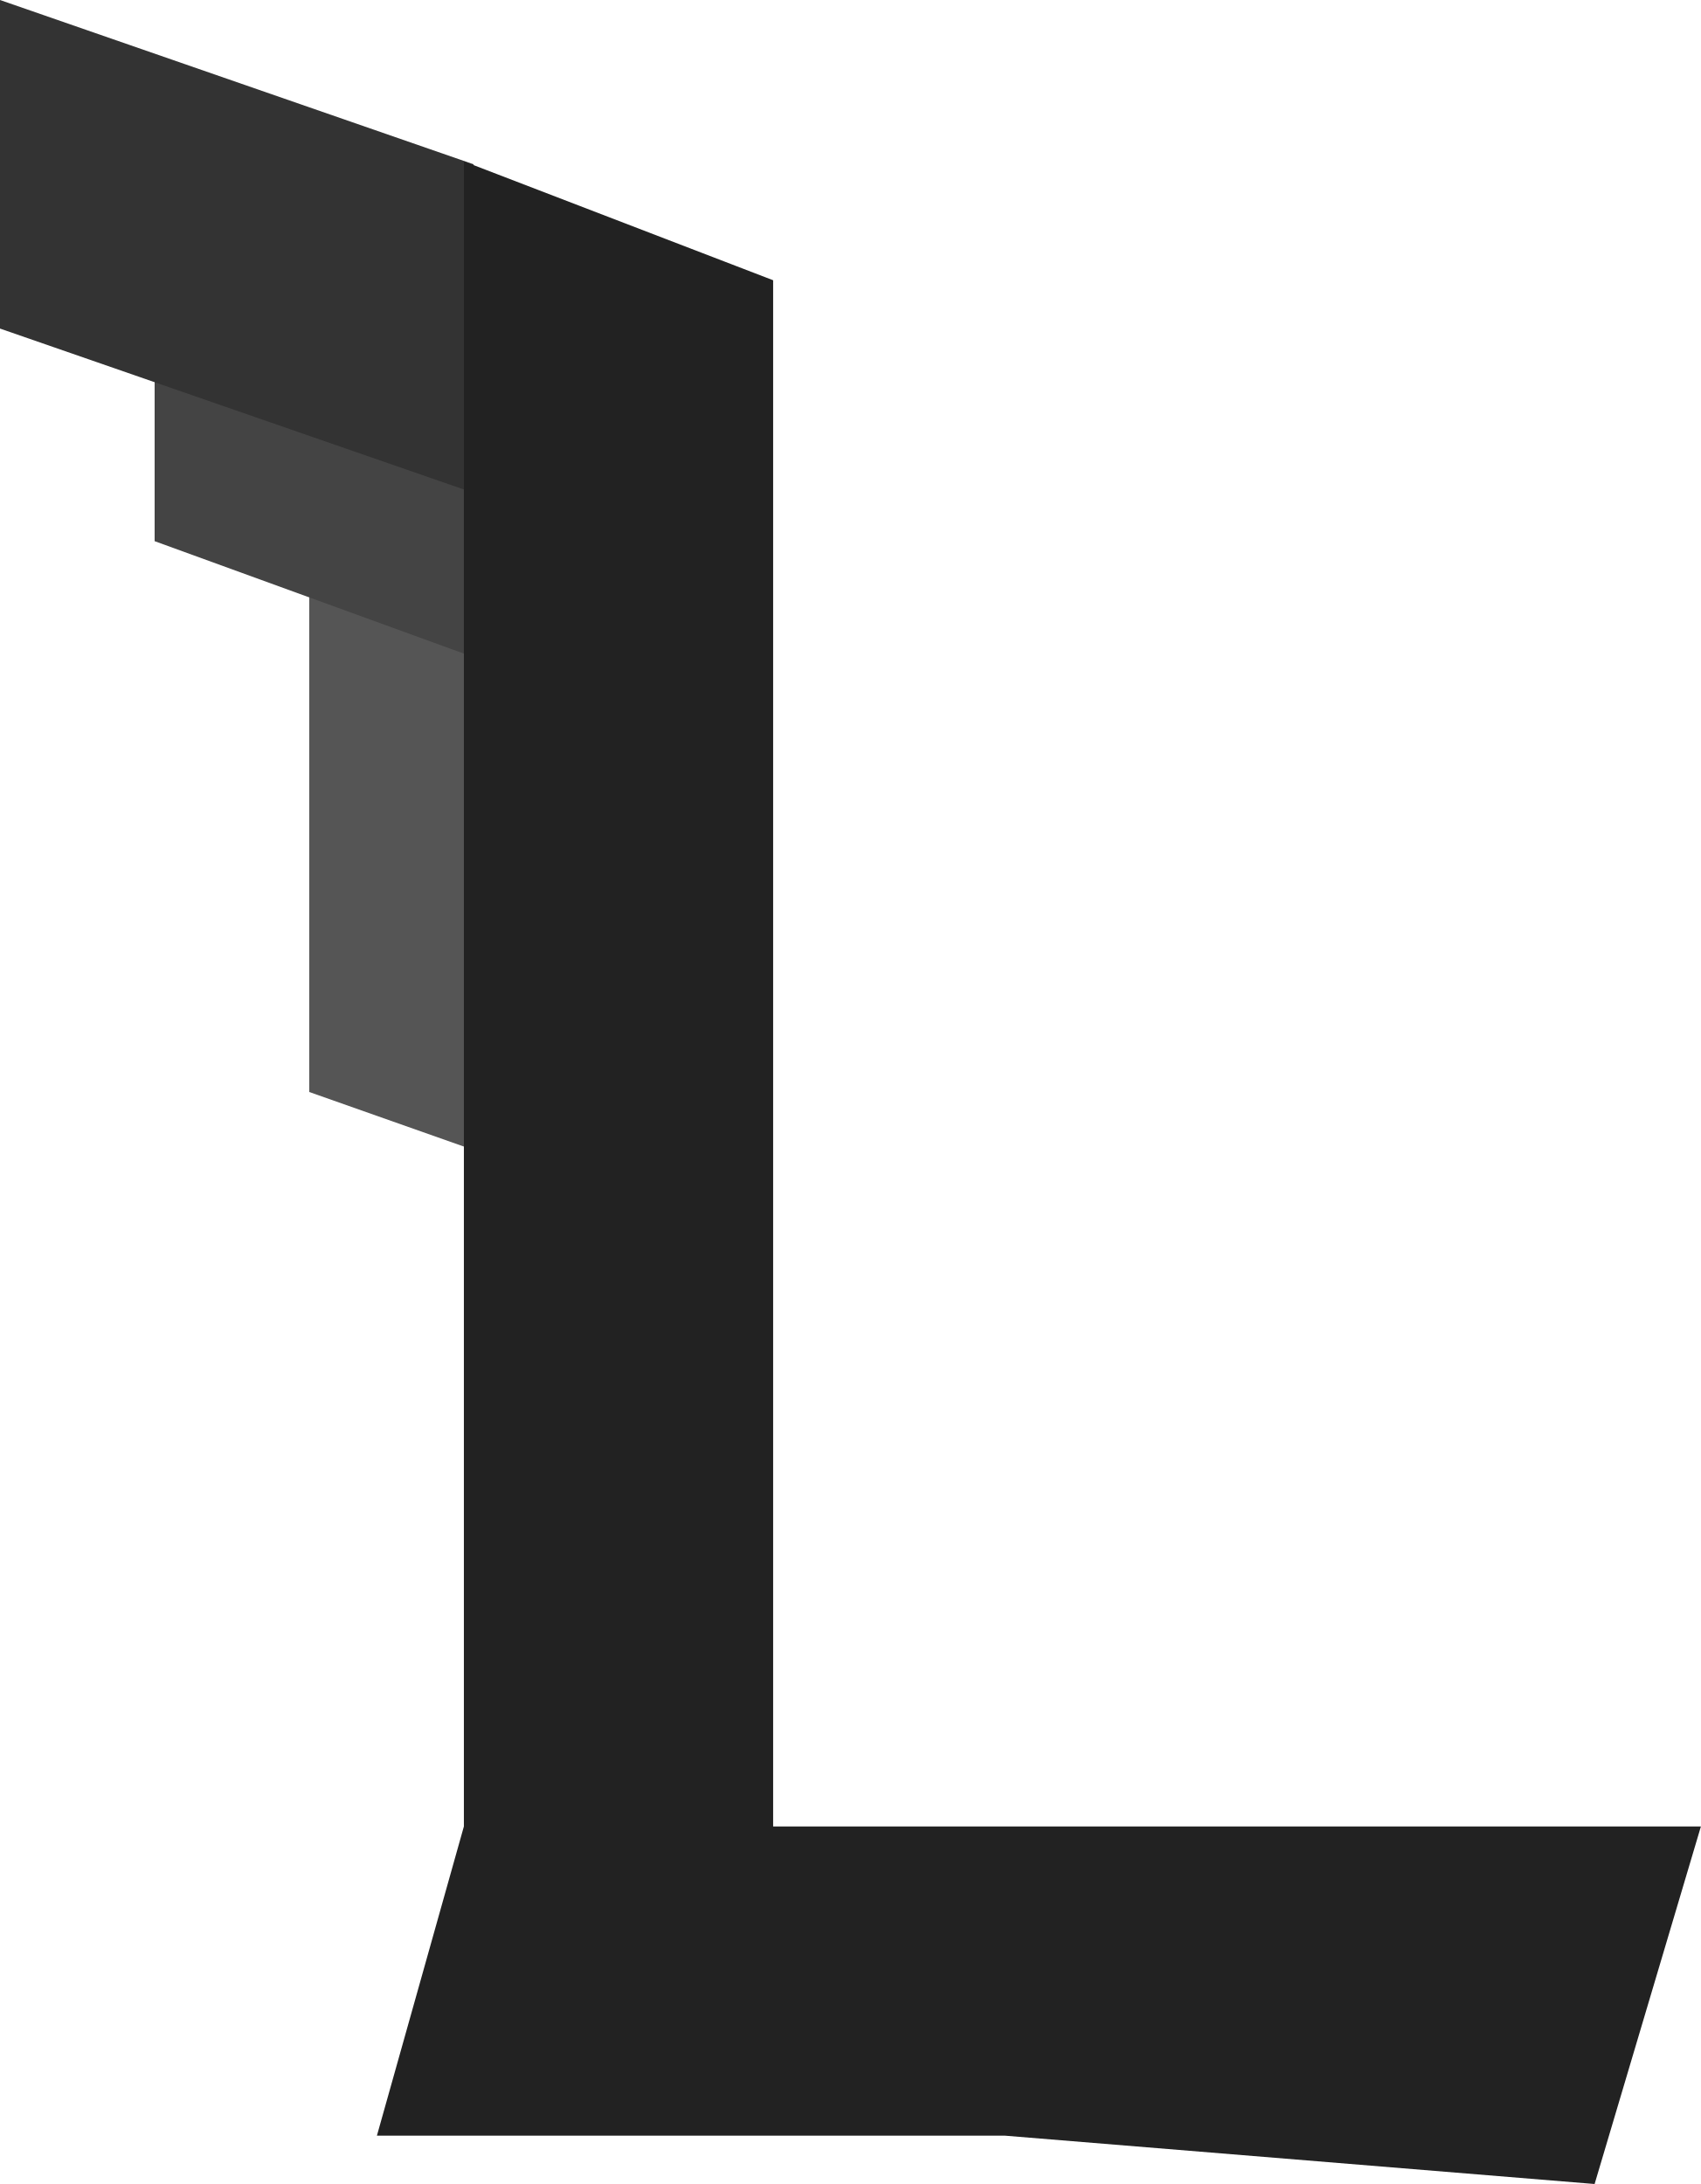
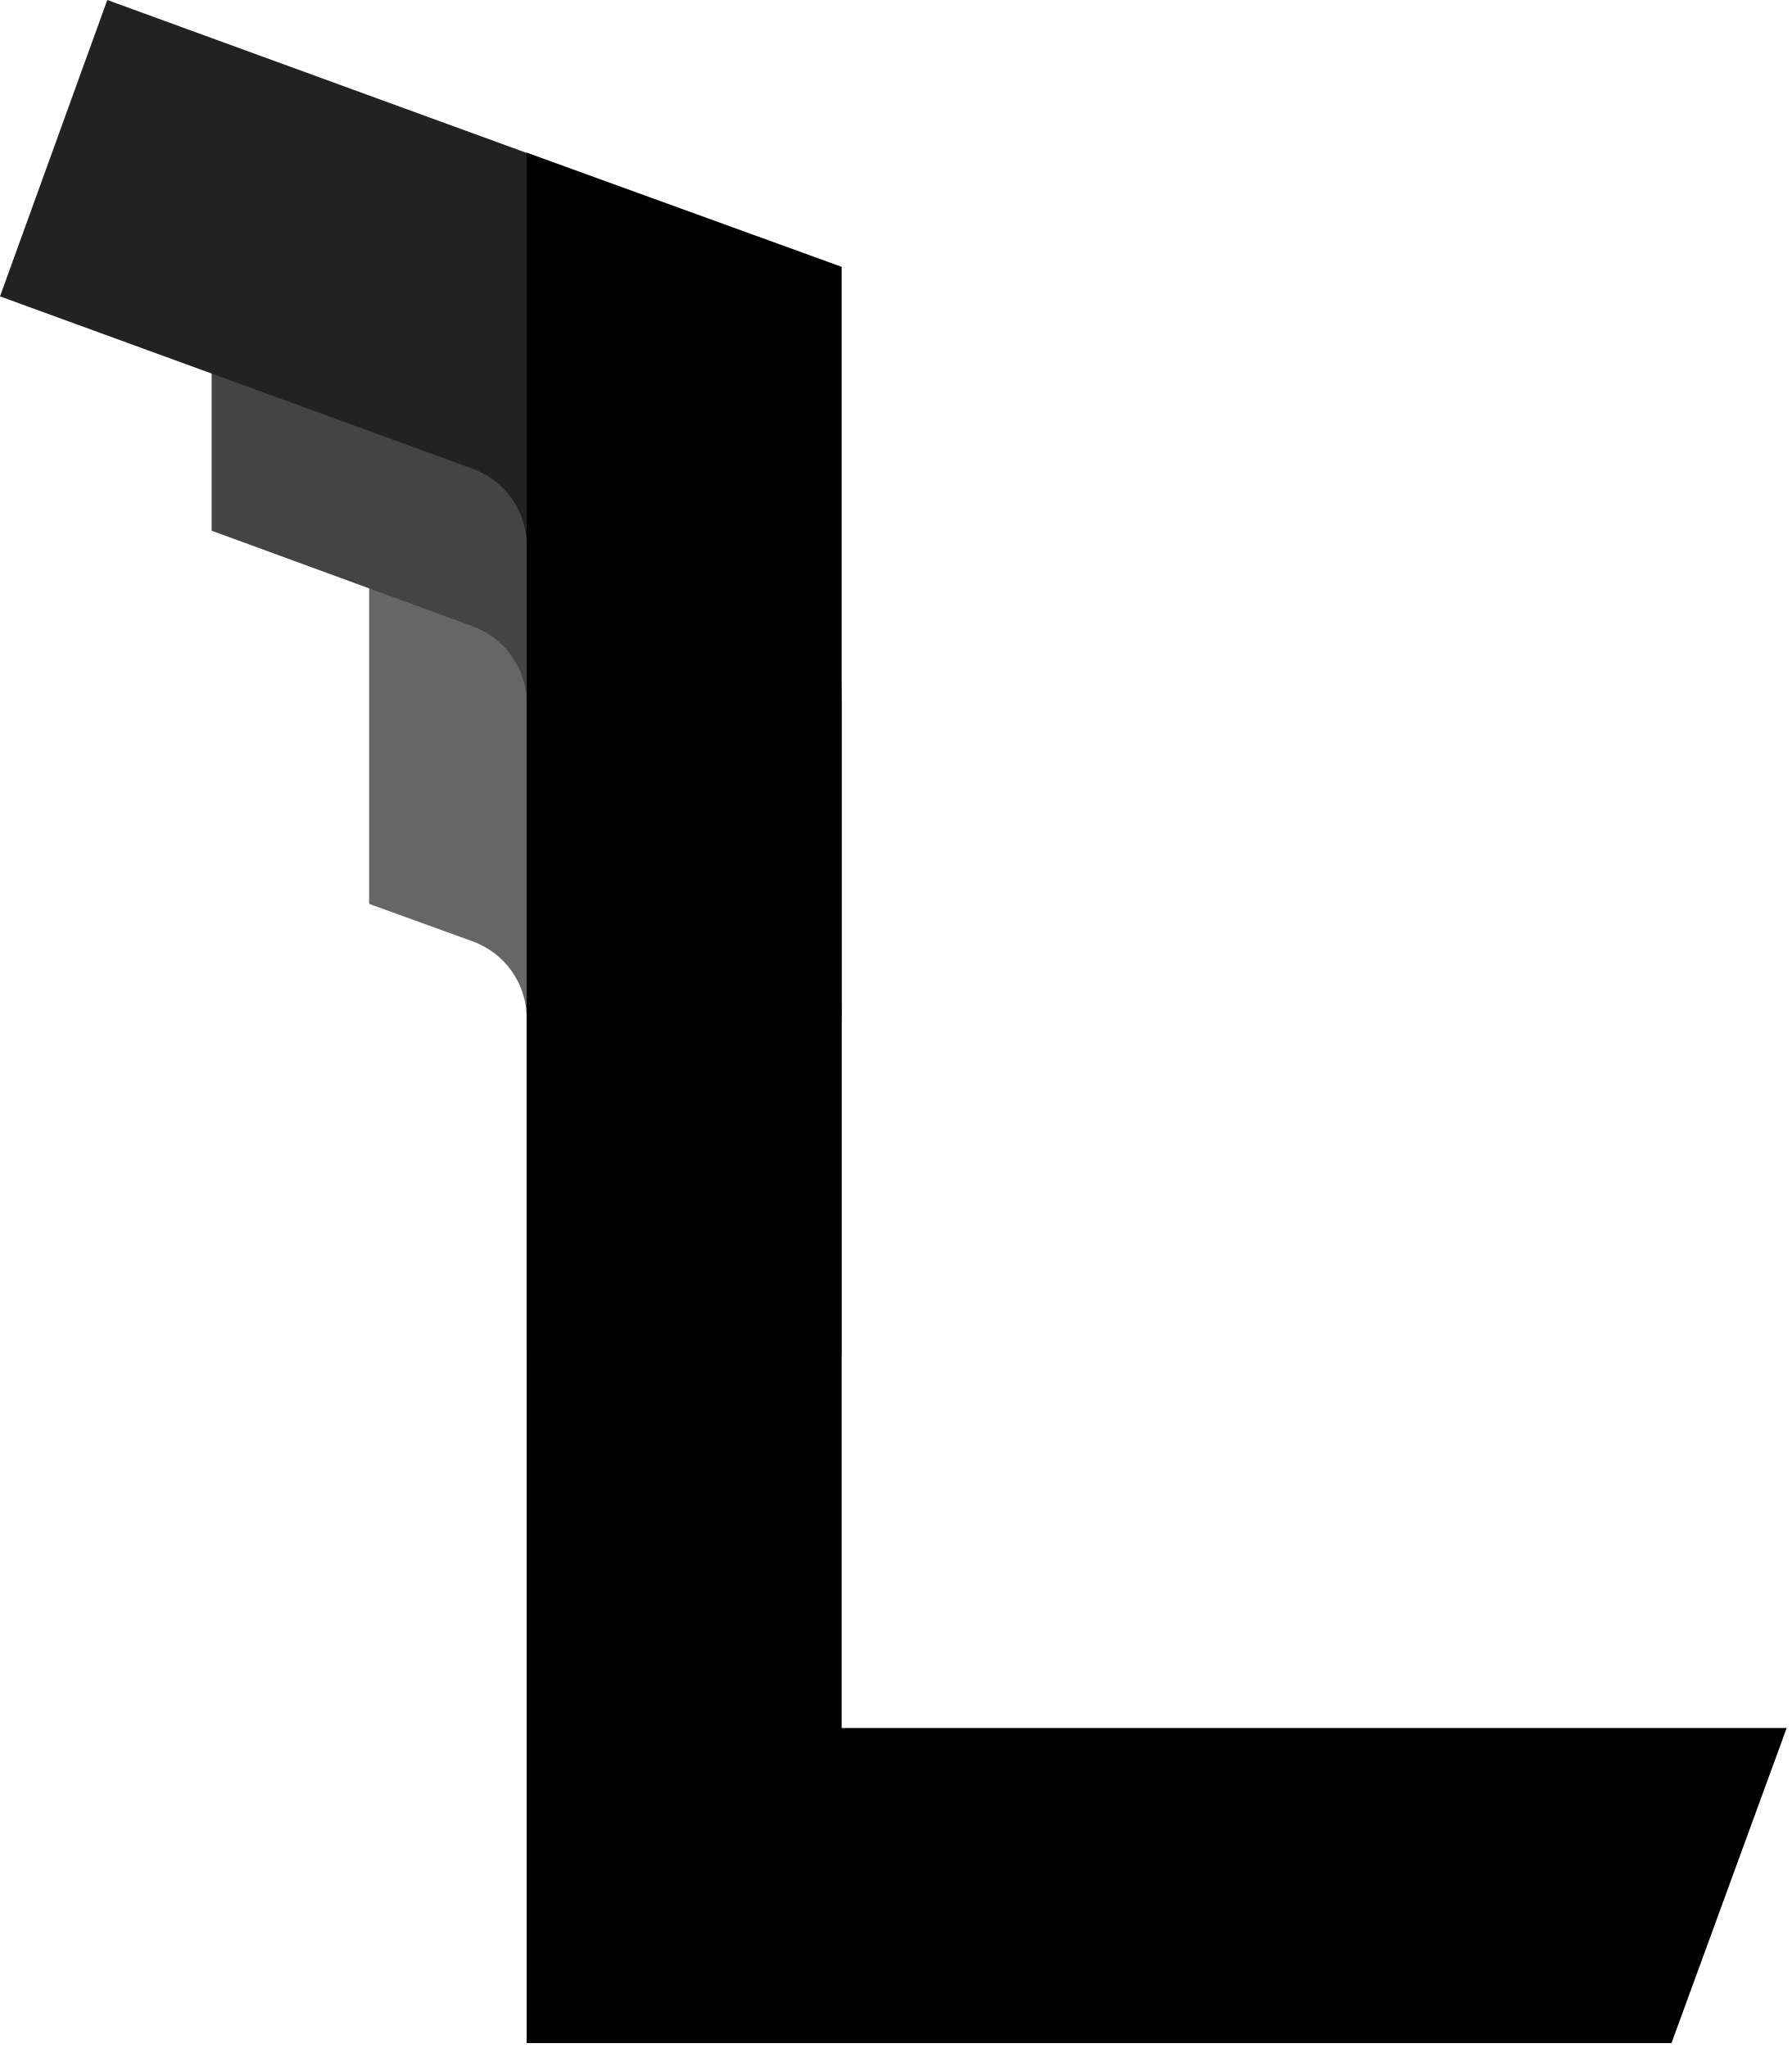
- <svg xmlns="http://www.w3.org/2000/svg" version="1.1" xml:space="preserve" x="0px" y="0px" viewBox="0 0 176 226">
-   <polygon fill="#555" points="49,67 32,61 32,113 49,119" />
-   <polygon fill="#444" points="49,50 16,38 16,56 49,68" />
-   <polygon fill="#333" points="49,17 0,0 0,34 49,51" />
-   <polygon fill="#222" points="176,189 165,226 104,221 39,221 48,189 48,16.7 80,29 80,189" />
+ <svg xmlns="http://www.w3.org/2000/svg" viewBox="0 0 182 208">
+   <path fill="#666" d="M85.5 137.5h-32v-34.1c0-3.5-2.2-6.6-5.5-7.8l-10.5-3.8V26.7h32v44.6c9.9 7.5 16 19.3 16 32.1v34.1z" />
+   <path fill="#444" d="M85.5 103.4h-32v-32c0-3.5-2.2-6.6-5.5-7.8l-26.5-9.7V26.7h32v4.8l5.5 2c15.9 5.8 26.5 21 26.5 37.9v32z" />
+   <path fill="#222" d="M85.5 71.4h-32v-16c0-3.5-2.2-6.6-5.5-7.8L0 30.1 10.9 0l48 17.5c15.9 5.8 26.5 21 26.5 37.9v16z" />
+   <path d="M181.5 175.5l-11.7 32H53.5v-192l32 11.6v148.4z" />
</svg>
